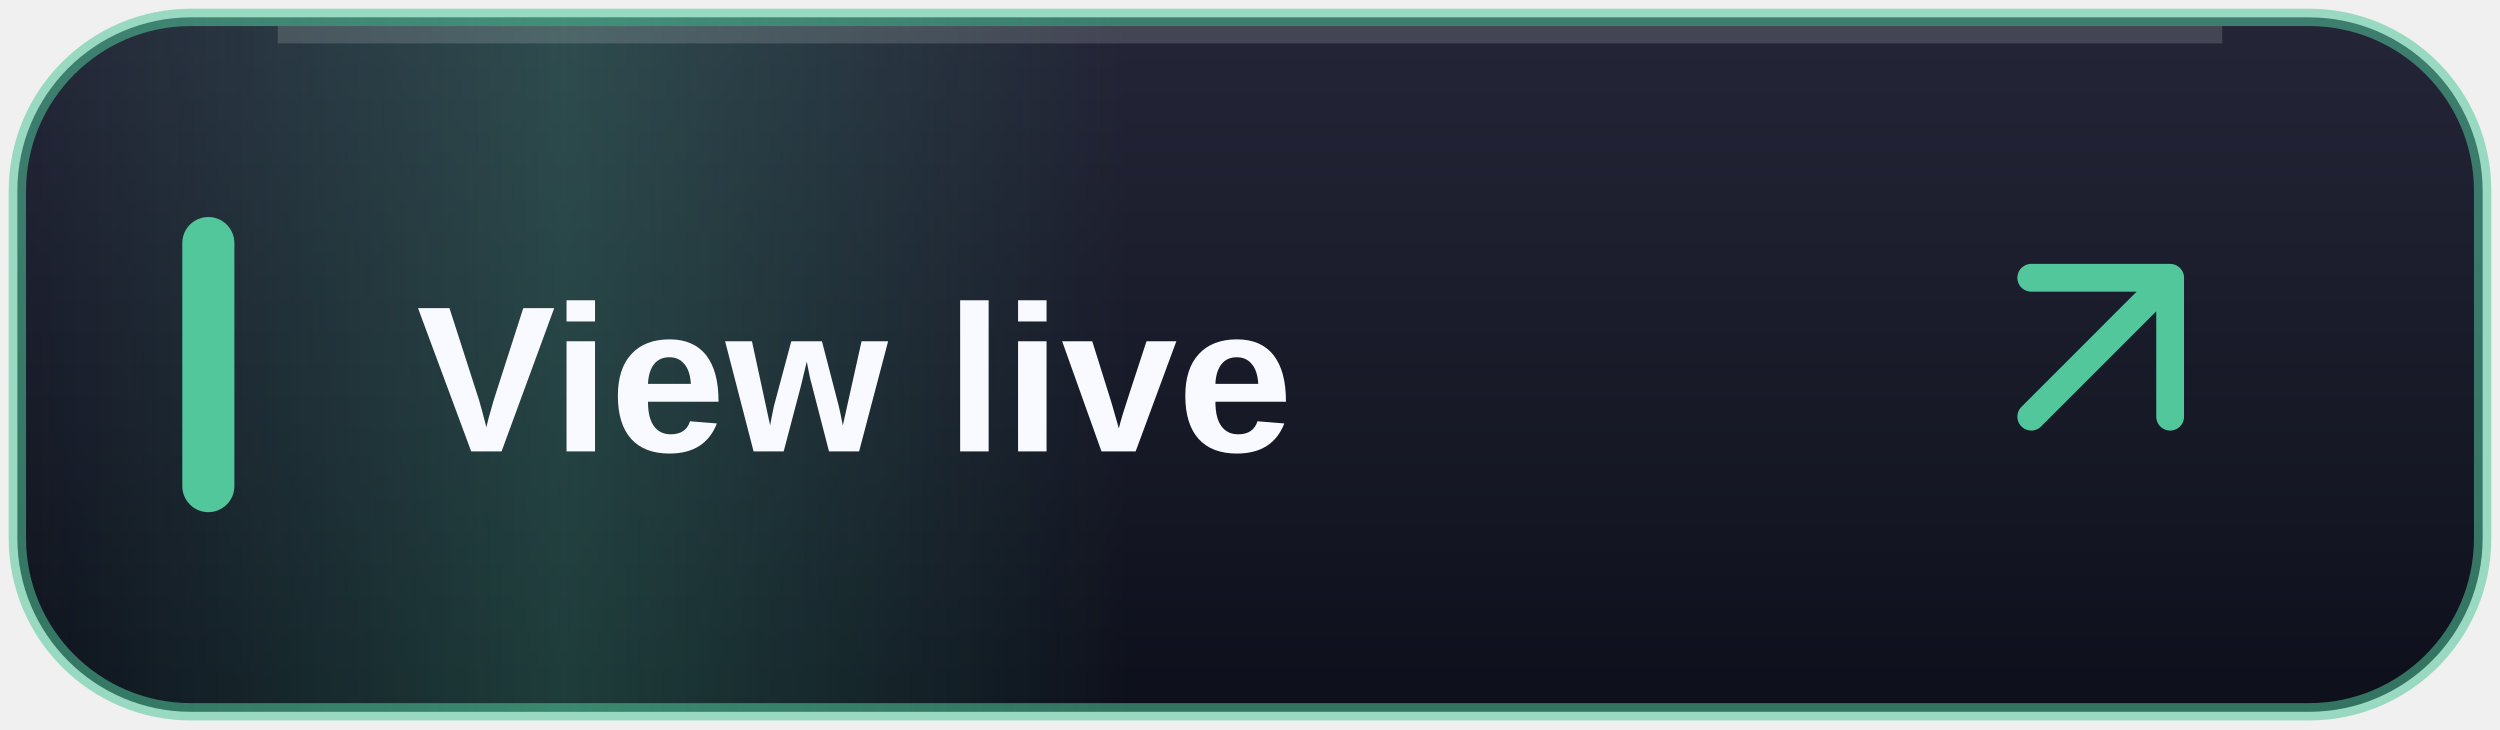
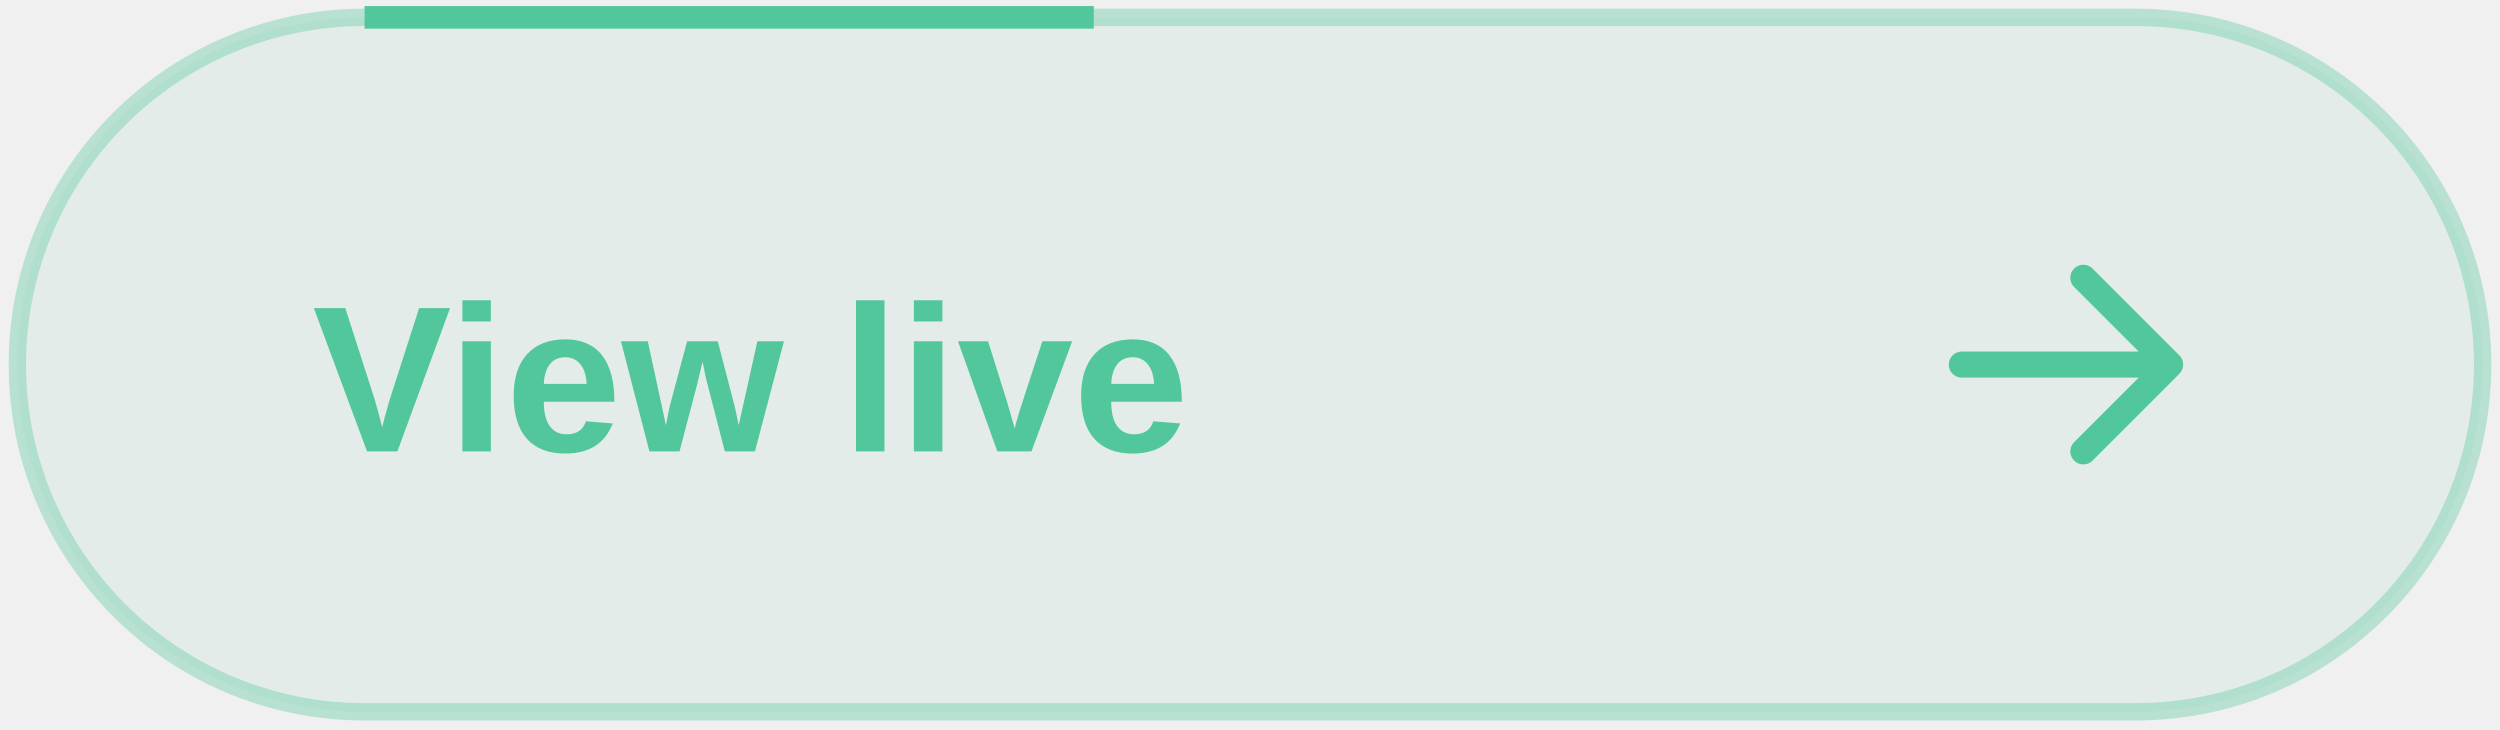
<svg xmlns="http://www.w3.org/2000/svg" width="144" height="42" viewBox="0 0 144 42" role="img">
-   <defs>
-     <linearGradient id="surface" x2="0" y2="1">
-       <stop stop-color="#242537" />
-       <stop offset="1" stop-color="#0D101B" />
-     </linearGradient>
-     <linearGradient id="sheen">
-       <stop stop-color="#52C79B" stop-opacity="0" />
-       <stop offset=".5" stop-color="#52C79B" stop-opacity=".24" />
-       <stop offset="1" stop-color="#52C79B" stop-opacity="0" />
-     </linearGradient>
-     <clipPath id="clip">
-       <rect x="1" y="1" width="142" height="40" rx="10" />
-     </clipPath>
-   </defs>
-   <style>@keyframes sweep{0%,15%{transform:translateX(-70px)}65%,100%{transform:translateX(214px)}}@keyframes edge{0%,100%{stroke-opacity:.35}50%{stroke-opacity:.85}}@keyframes arrow{0%,70%,100%{transform:translate(0,0)}82%{transform:translate(2px,-2px)}}.sweep{animation:sweep 6s ease-in-out infinite}.edge{animation:edge 6s ease-in-out infinite}.arrow{animation:arrow 6s ease-in-out infinite}@media(prefers-reduced-motion:reduce){*{animation:none!important}}</style>
-   <rect x="1" y="1" width="142" height="40" rx="10" fill="url(#surface)" stroke="#52C79B" stroke-opacity=".55" class="edge" />
-   <g clip-path="url(#clip)">
-     <rect class="sweep" x="0" y="1" width="65" height="40" fill="url(#sheen)" />
-   </g>
-   <path d="M12 14v14" stroke="#52C79B" stroke-width="3" stroke-linecap="round" />
-   <path d="M16 2H128" stroke="white" stroke-opacity=".15" />
-   <text x="24" y="26" font-family="Arial,Helvetica,sans-serif" font-size="12" font-weight="700" fill="#F8FAFF">View live</text>
-   <path class="arrow" d="M117 16h8v8m-8 0 8-8" stroke="#52C79B" stroke-width="1.6" fill="none" stroke-linecap="round" stroke-linejoin="round" />
+   <style>@keyframes flow{to{stroke-dashoffset:-400}}@keyframes arrow{0%,60%,100%{transform:translateX(0)}75%{transform:translateX(3px)}}.edge{animation:flow 10s linear infinite}.arrow{animation:arrow 5s ease-in-out infinite}@media(prefers-reduced-motion:reduce){*{animation:none!important}}</style>
+   <rect x="1" y="1" width="142" height="40" rx="20" fill="#52C79B" fill-opacity=".08" stroke="#52C79B" stroke-opacity=".35" />
+   <rect class="edge" x="1" y="1" width="142" height="40" rx="20" fill="none" stroke="#52C79B" stroke-width="1.3" stroke-dasharray="42 358" />
+   <text x="18" y="26" font-family="Segoe UI,Arial,sans-serif" font-size="12" font-weight="650" fill="#52C79B">View live</text>
+   <path class="arrow" d="M113 21h12m-5-5 5 5-5 5" fill="none" stroke="#52C79B" stroke-width="1.5" stroke-linecap="round" stroke-linejoin="round" />
</svg>
